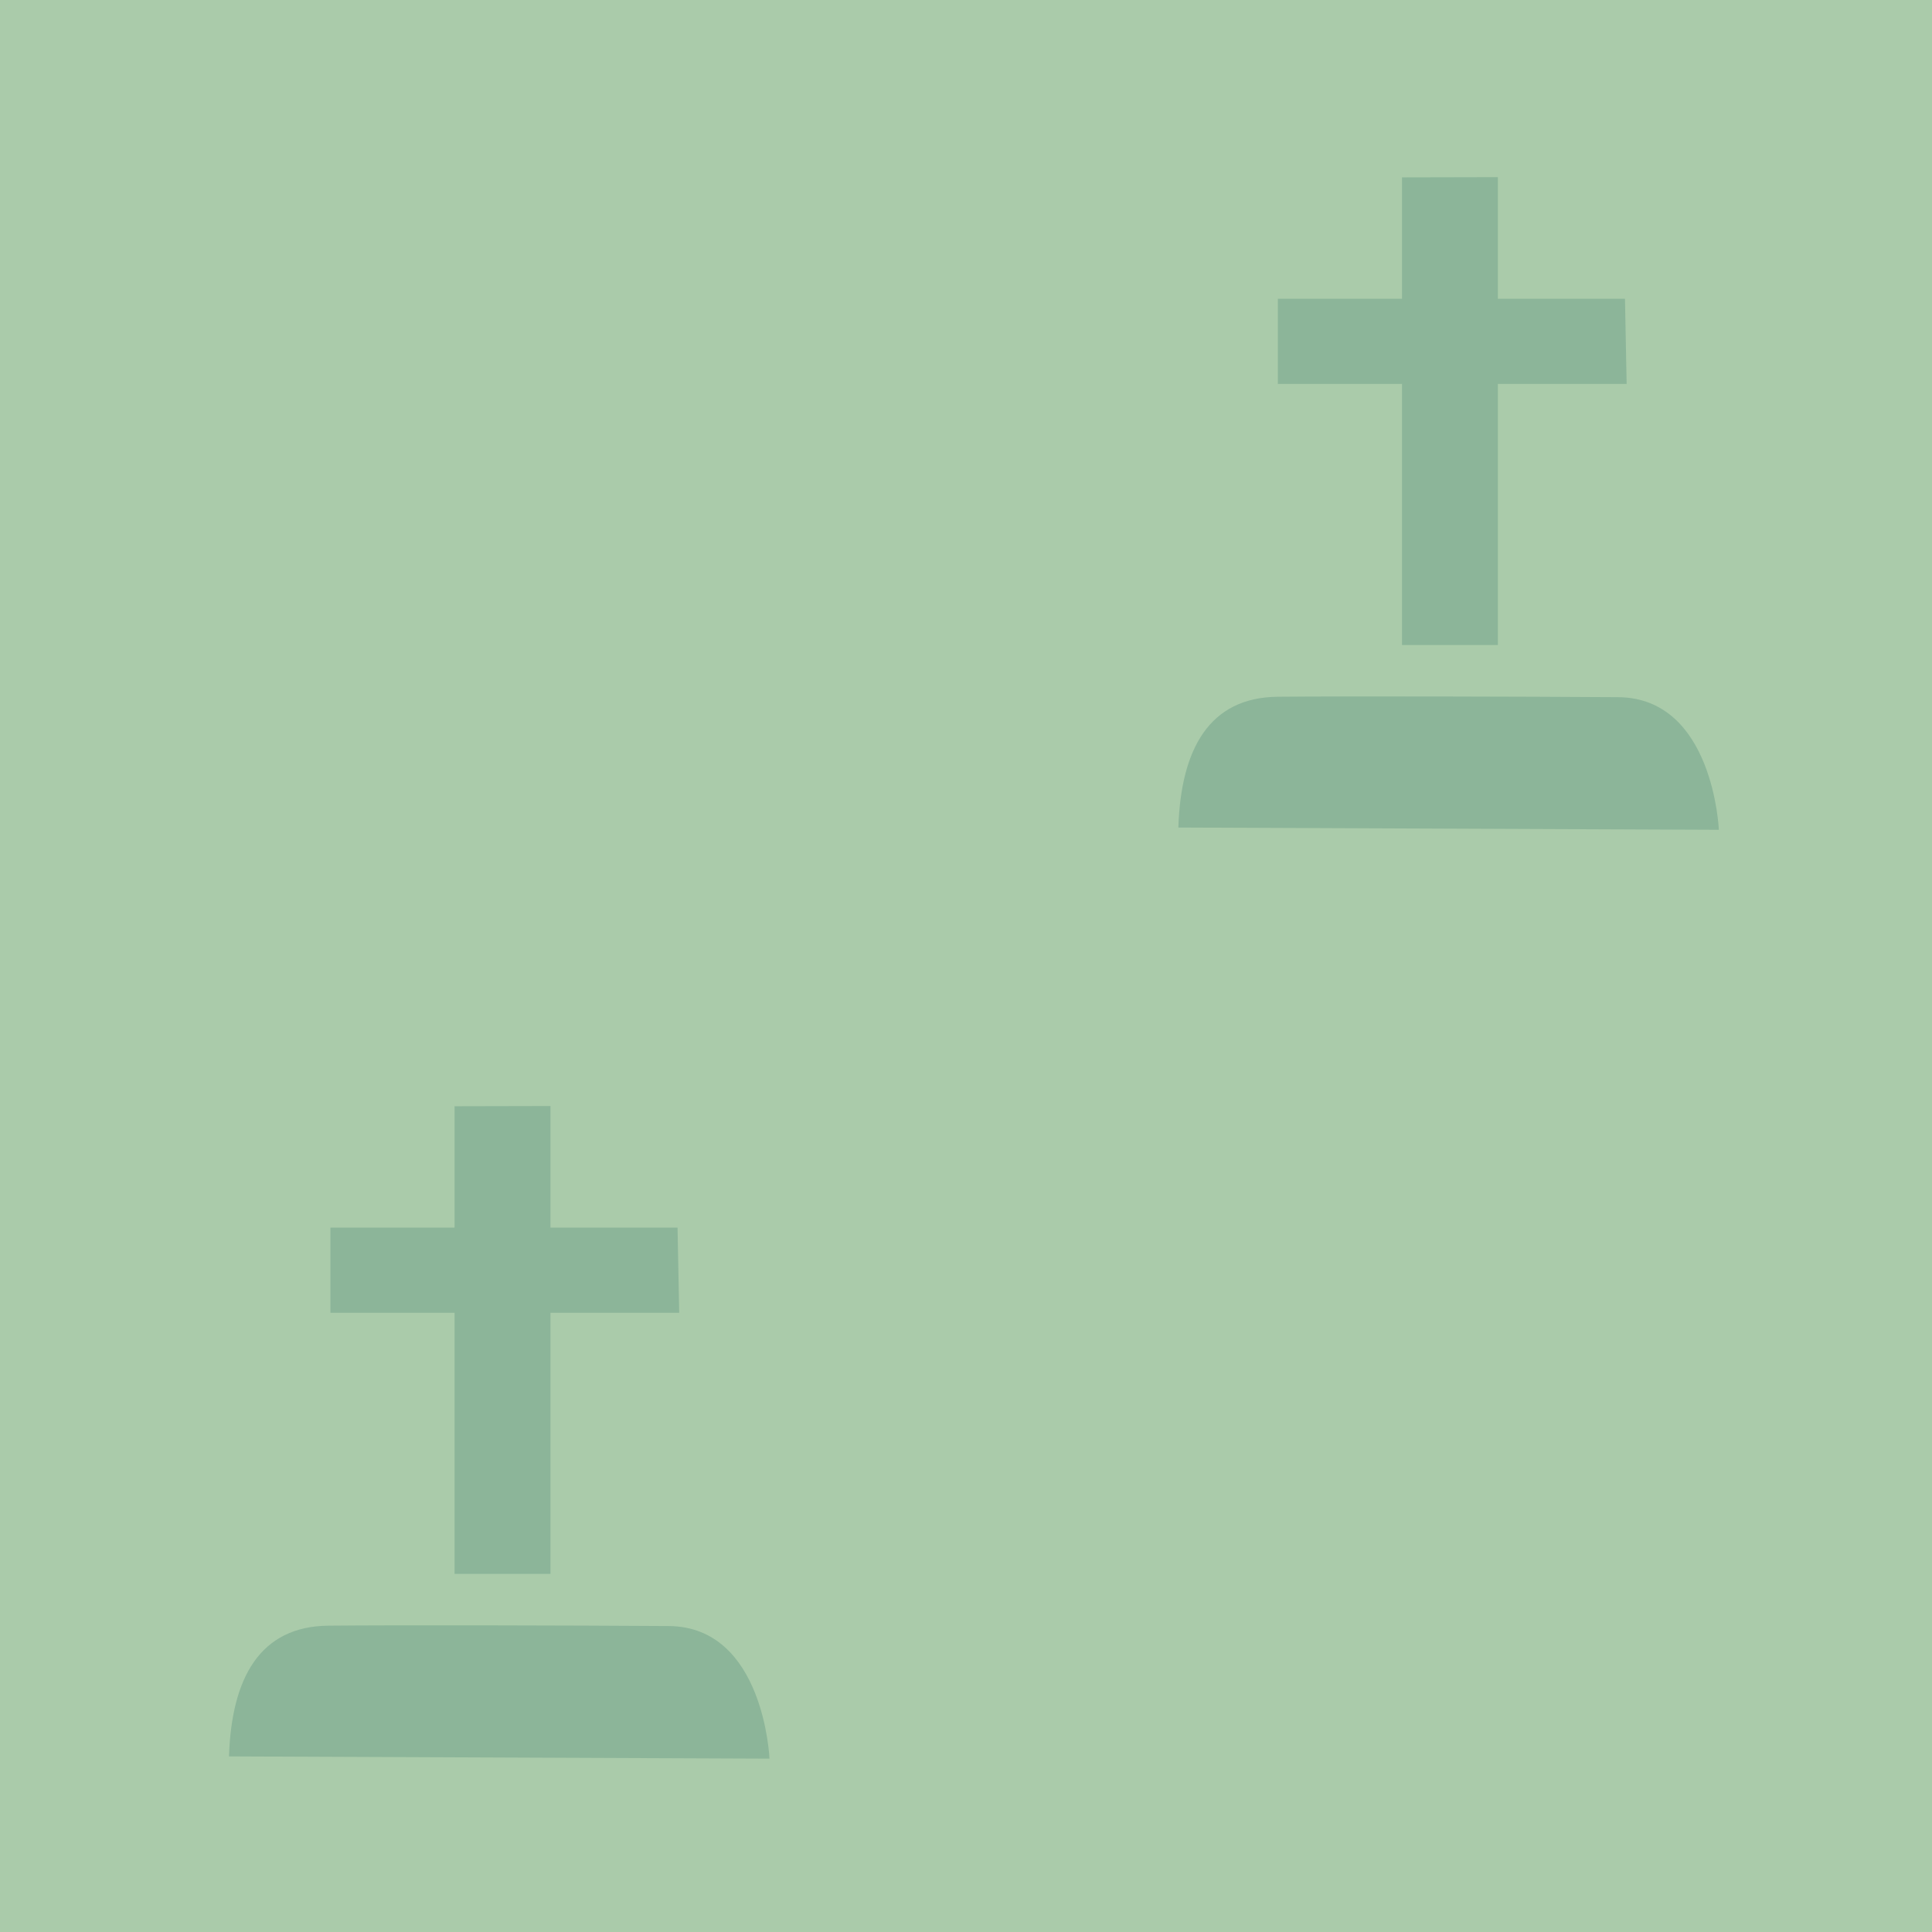
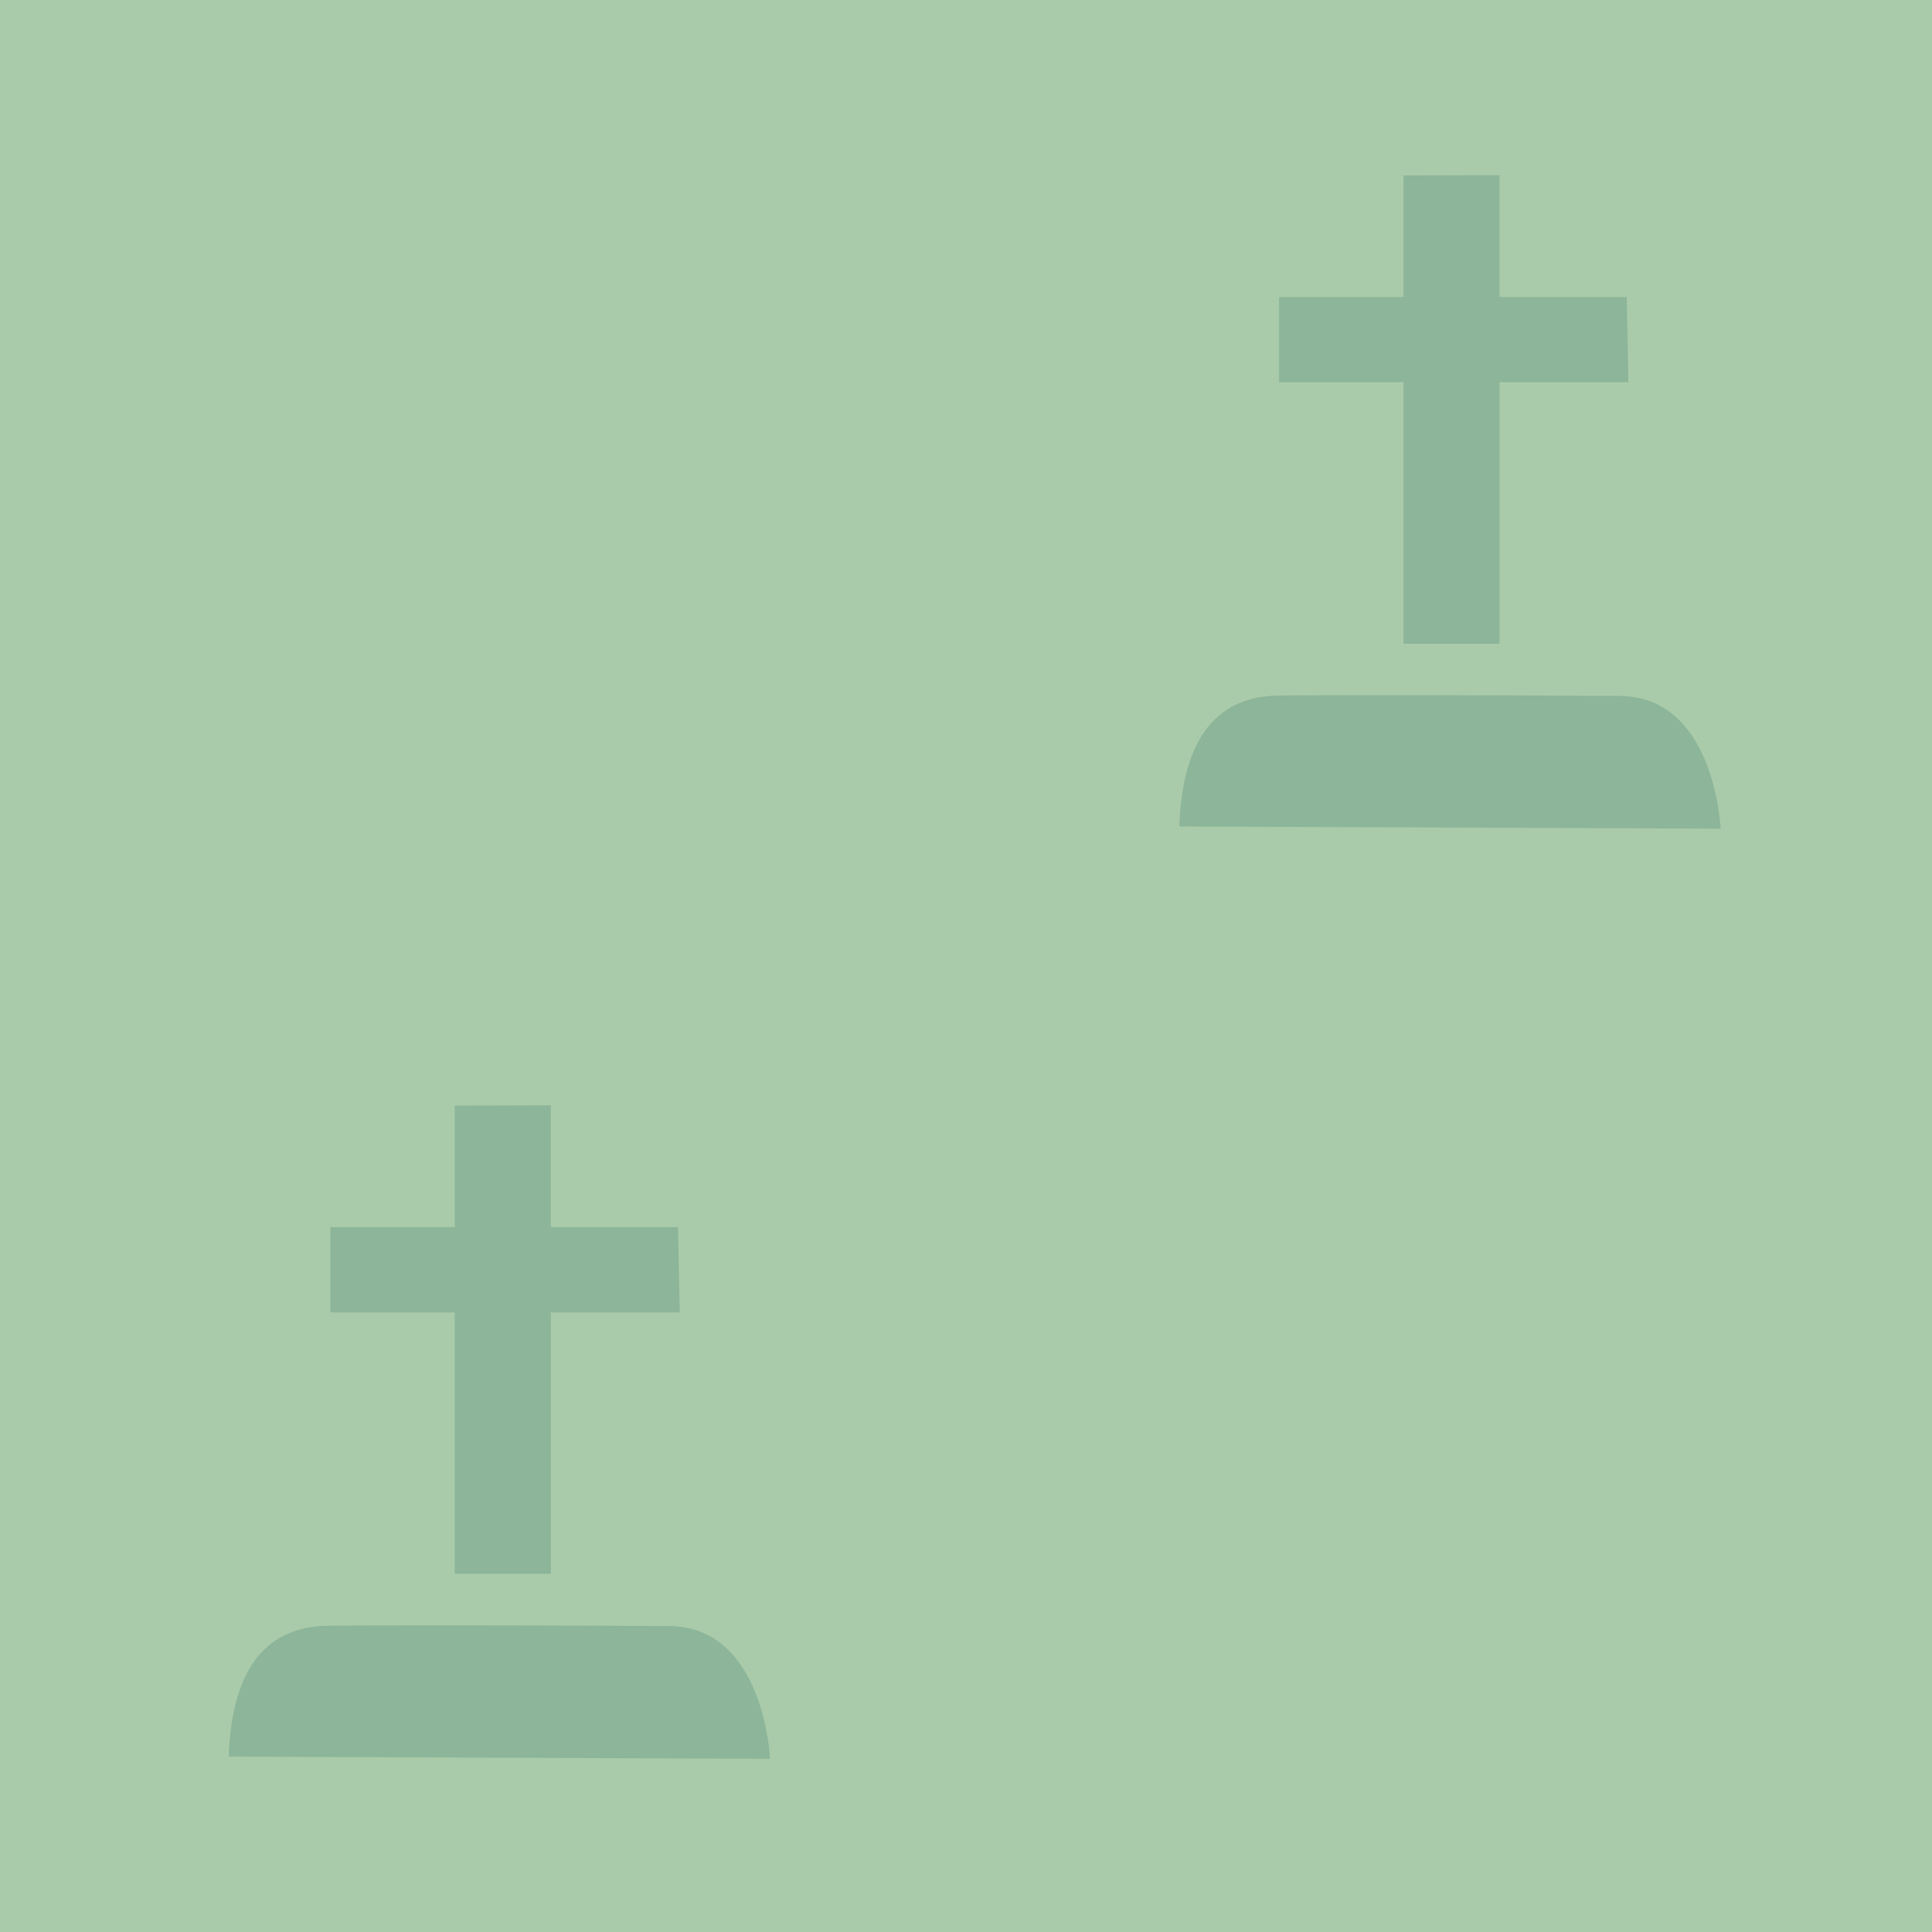
- <svg xmlns="http://www.w3.org/2000/svg" version="1.1" id="Слой_1" x="0px" y="0px" width="36" height="36" viewBox="411.147 287.452 36 36" enable-background="new 411.147 287.452 16 16" xml:space="preserve">
+ <svg xmlns="http://www.w3.org/2000/svg" version="1.1" id="Слой_1" x="0px" y="0px" width="32" height="32" viewBox="411.147 287.452 32 32" enable-background="new 411.147 287.452 16 16" xml:space="preserve">
  <defs id="defs11" />
-   <rect style="color:#000000;fill:#aacbaa;fill-opacity:1;fill-rule:nonzero;stroke:none;stroke-width:0.6;marker:none;visibility:visible;display:inline;overflow:visible;enable-background:accumulate" id="rect3764" width="36.078" height="36.125" x="411.084" y="287.389" />
-   <path style="fill:#8cb599;fill-opacity:1;stroke:none" d="m 415.413,320.18 10.072,0.042 c 0,0 -0.099,-2.459 -1.877,-2.471 -1.779,-0.012 -5.062,-0.02 -6.341,-0.007 -1.279,0.012 -1.806,0.976 -1.853,2.437 z" id="path2990" />
-   <path style="fill:#8cb599;fill-opacity:1;stroke:none" d="m 433.103,302.872 10.072,0.042 c 0,0 -0.099,-2.459 -1.877,-2.471 -1.779,-0.012 -5.062,-0.02 -6.341,-0.008 -1.279,0.012 -1.806,0.976 -1.853,2.437 z" id="path2990-0" />
-   <path style="fill:#8cb599;fill-opacity:1;stroke:none" d="m 419.617,316.779 0,-4.865 -2.313,0 0,-1.587 2.313,0 0,-2.262 1.787,-0.004 0,2.266 2.368,0 0.031,1.587 -2.399,0 0,4.865 z" id="path3806" />
-   <path style="fill:#8cb599;fill-opacity:1;stroke:none" d="m 437.271,299.471 0,-4.865 -2.313,0 0,-1.587 2.313,0 0,-2.262 1.787,-0.004 0,2.266 2.368,0 0.031,1.587 -2.399,0 0,4.865 z" id="path3806-4" />
+   <rect style="color:#000000;fill:#aacbaa;fill-opacity:1;fill-rule:nonzero;stroke:none;stroke-width:0.6;marker:none;visibility:visible;display:inline;overflow:visible;enable-background:accumulate" id="rect3764" width="32.111" height="32.153" x="411.084" y="287.362" />
+   <path style="fill:#8cb599;fill-opacity:1;stroke:none" d="m 414.937,316.547 8.964,0.037 c 0,0 -0.088,-2.189 -1.671,-2.199 -1.583,-0.011 -4.505,-0.018 -5.644,-0.006 -1.139,0.011 -1.608,0.868 -1.65,2.169 z" id="path2990" />
+   <path style="fill:#8cb599;fill-opacity:1;stroke:none" d="m 430.682,301.141 8.964,0.037 c 0,0 -0.088,-2.189 -1.671,-2.199 -1.583,-0.011 -4.505,-0.018 -5.644,-0.007 -1.139,0.011 -1.608,0.868 -1.65,2.169 z" id="path2990-0" />
+   <path style="fill:#8cb599;fill-opacity:1;stroke:none" d="m 418.679,313.52 0,-4.33 -2.059,0 0,-1.413 2.059,0 0,-2.013 1.591,-0.004 0,2.017 2.108,0 0.028,1.413 -2.135,0 0,4.33 z" id="path3806" />
+   <path style="fill:#8cb599;fill-opacity:1;stroke:none" d="m 434.392,298.114 0,-4.33 -2.059,0 0,-1.413 2.059,0 0,-2.013 1.591,-0.004 0,2.017 2.108,0 0.028,1.413 -2.135,0 0,4.33 z" id="path3806-4" />
</svg>
